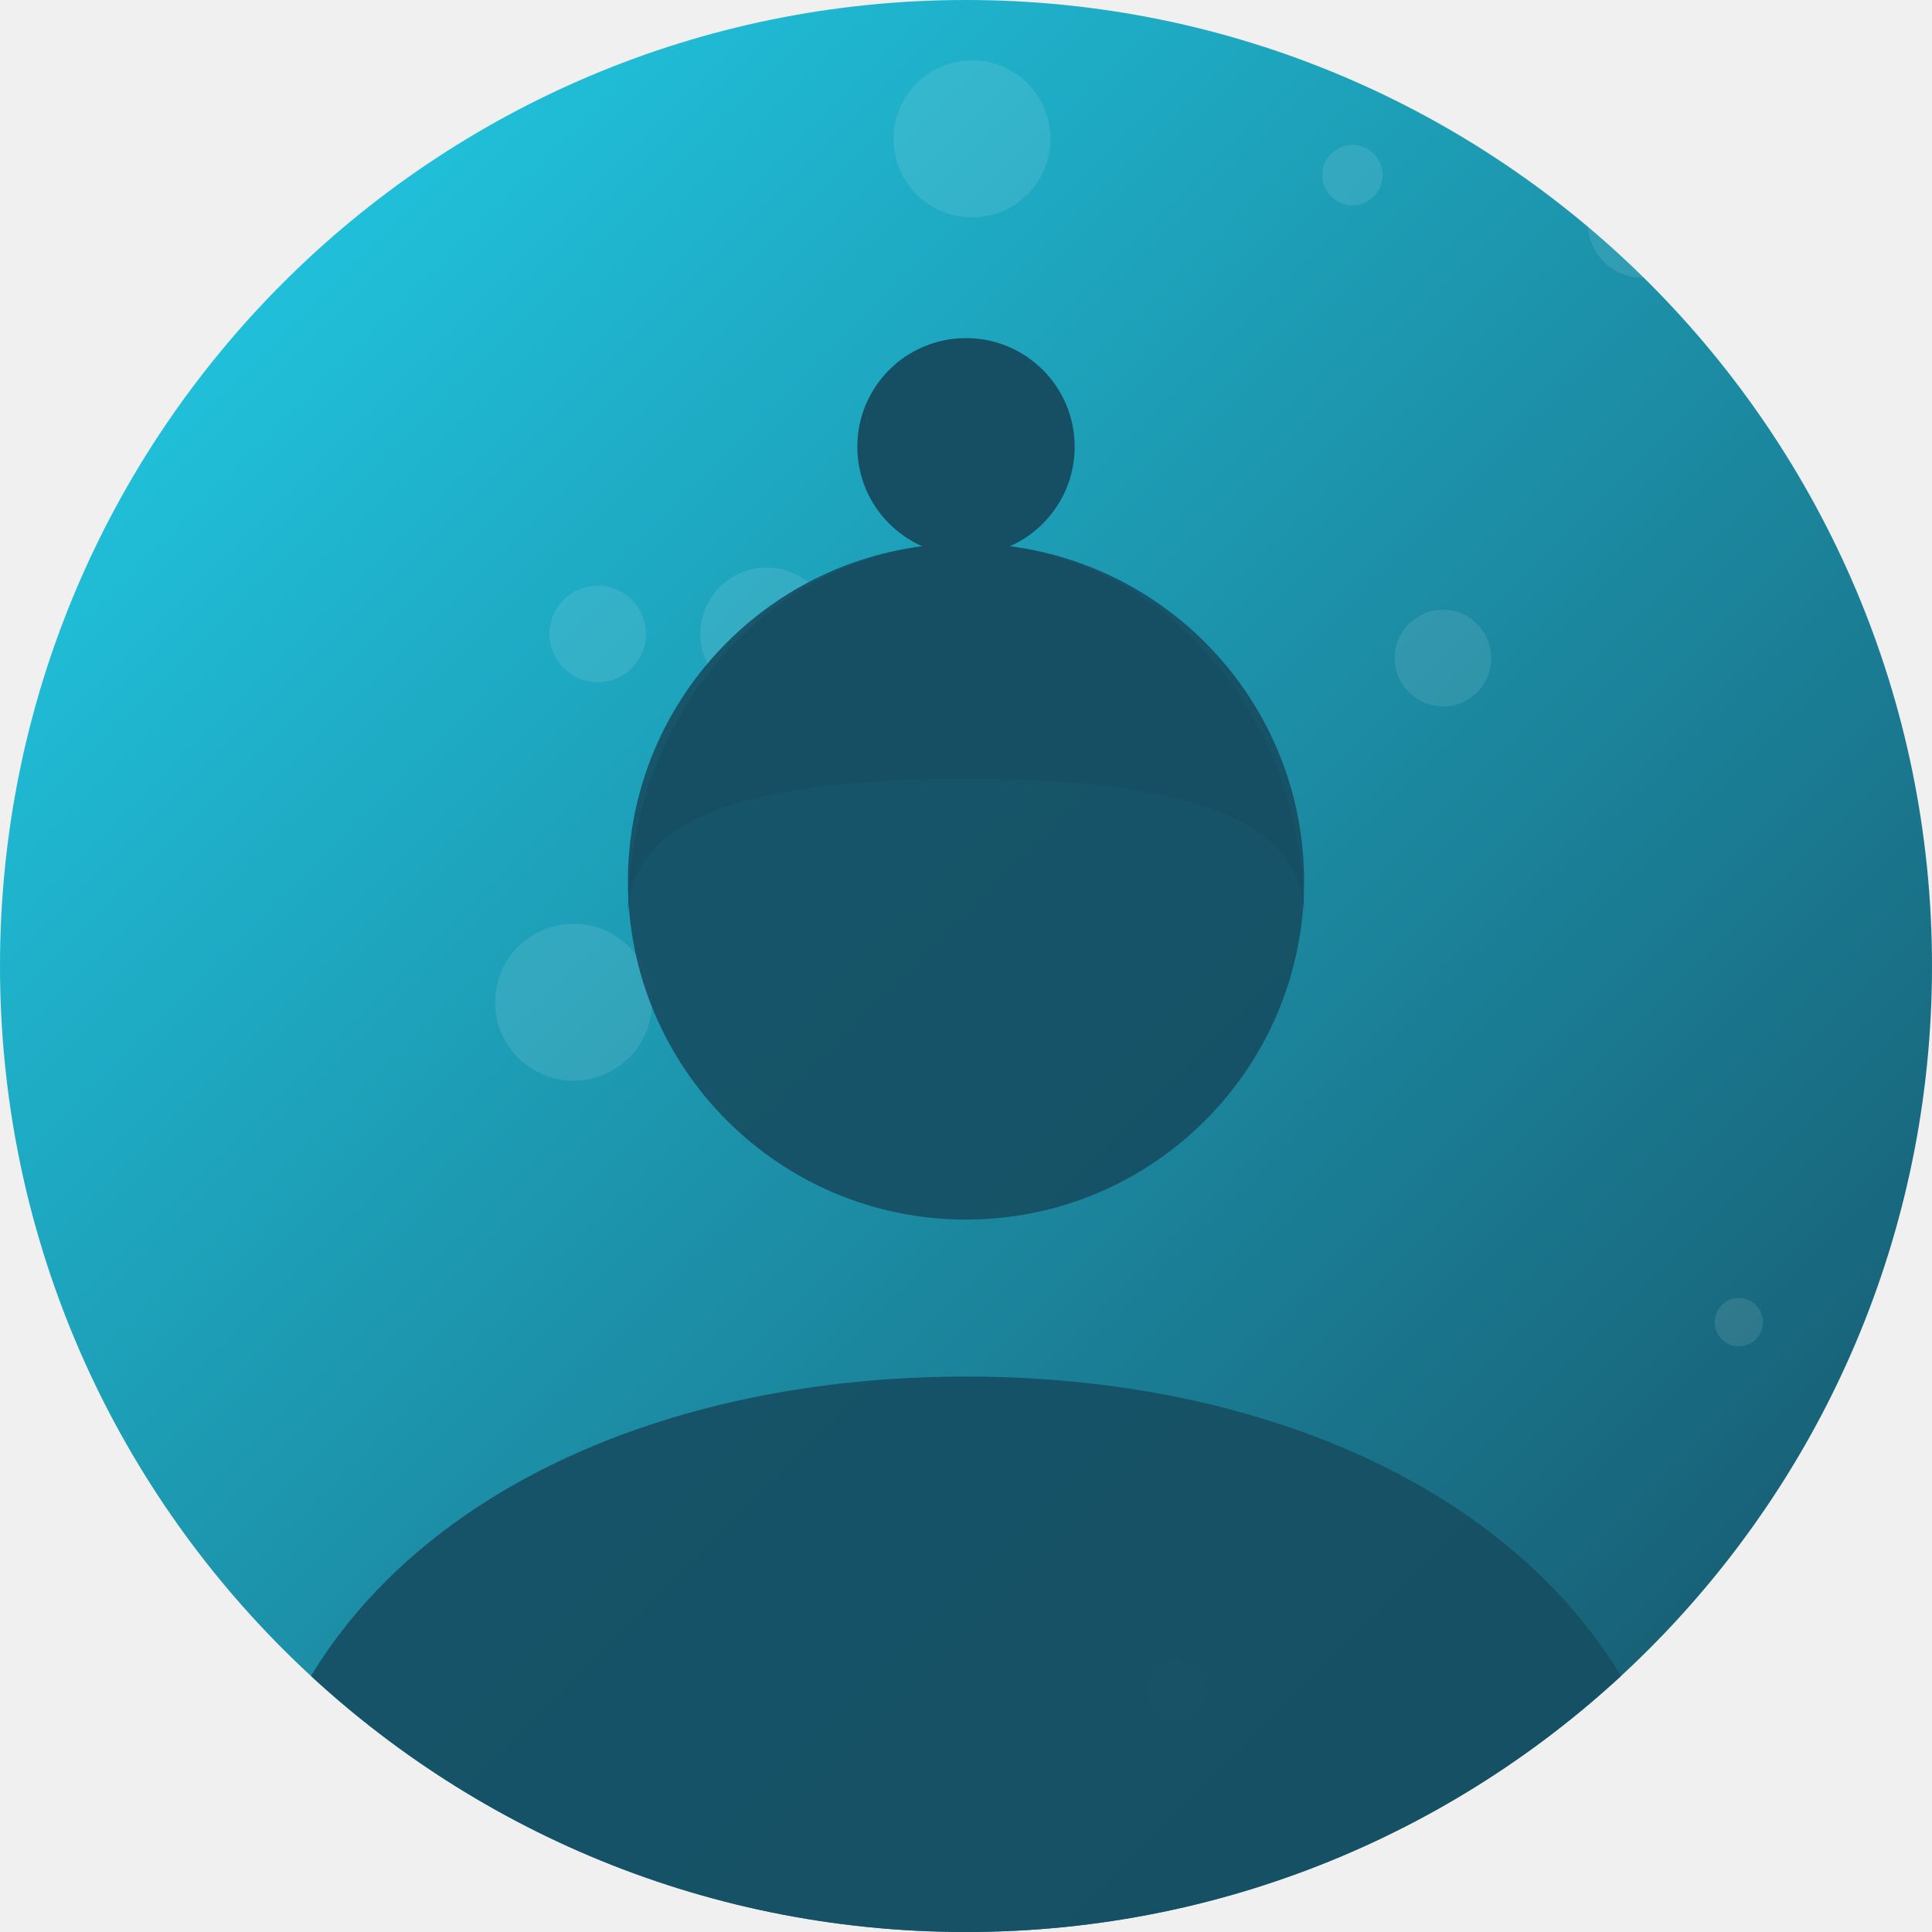
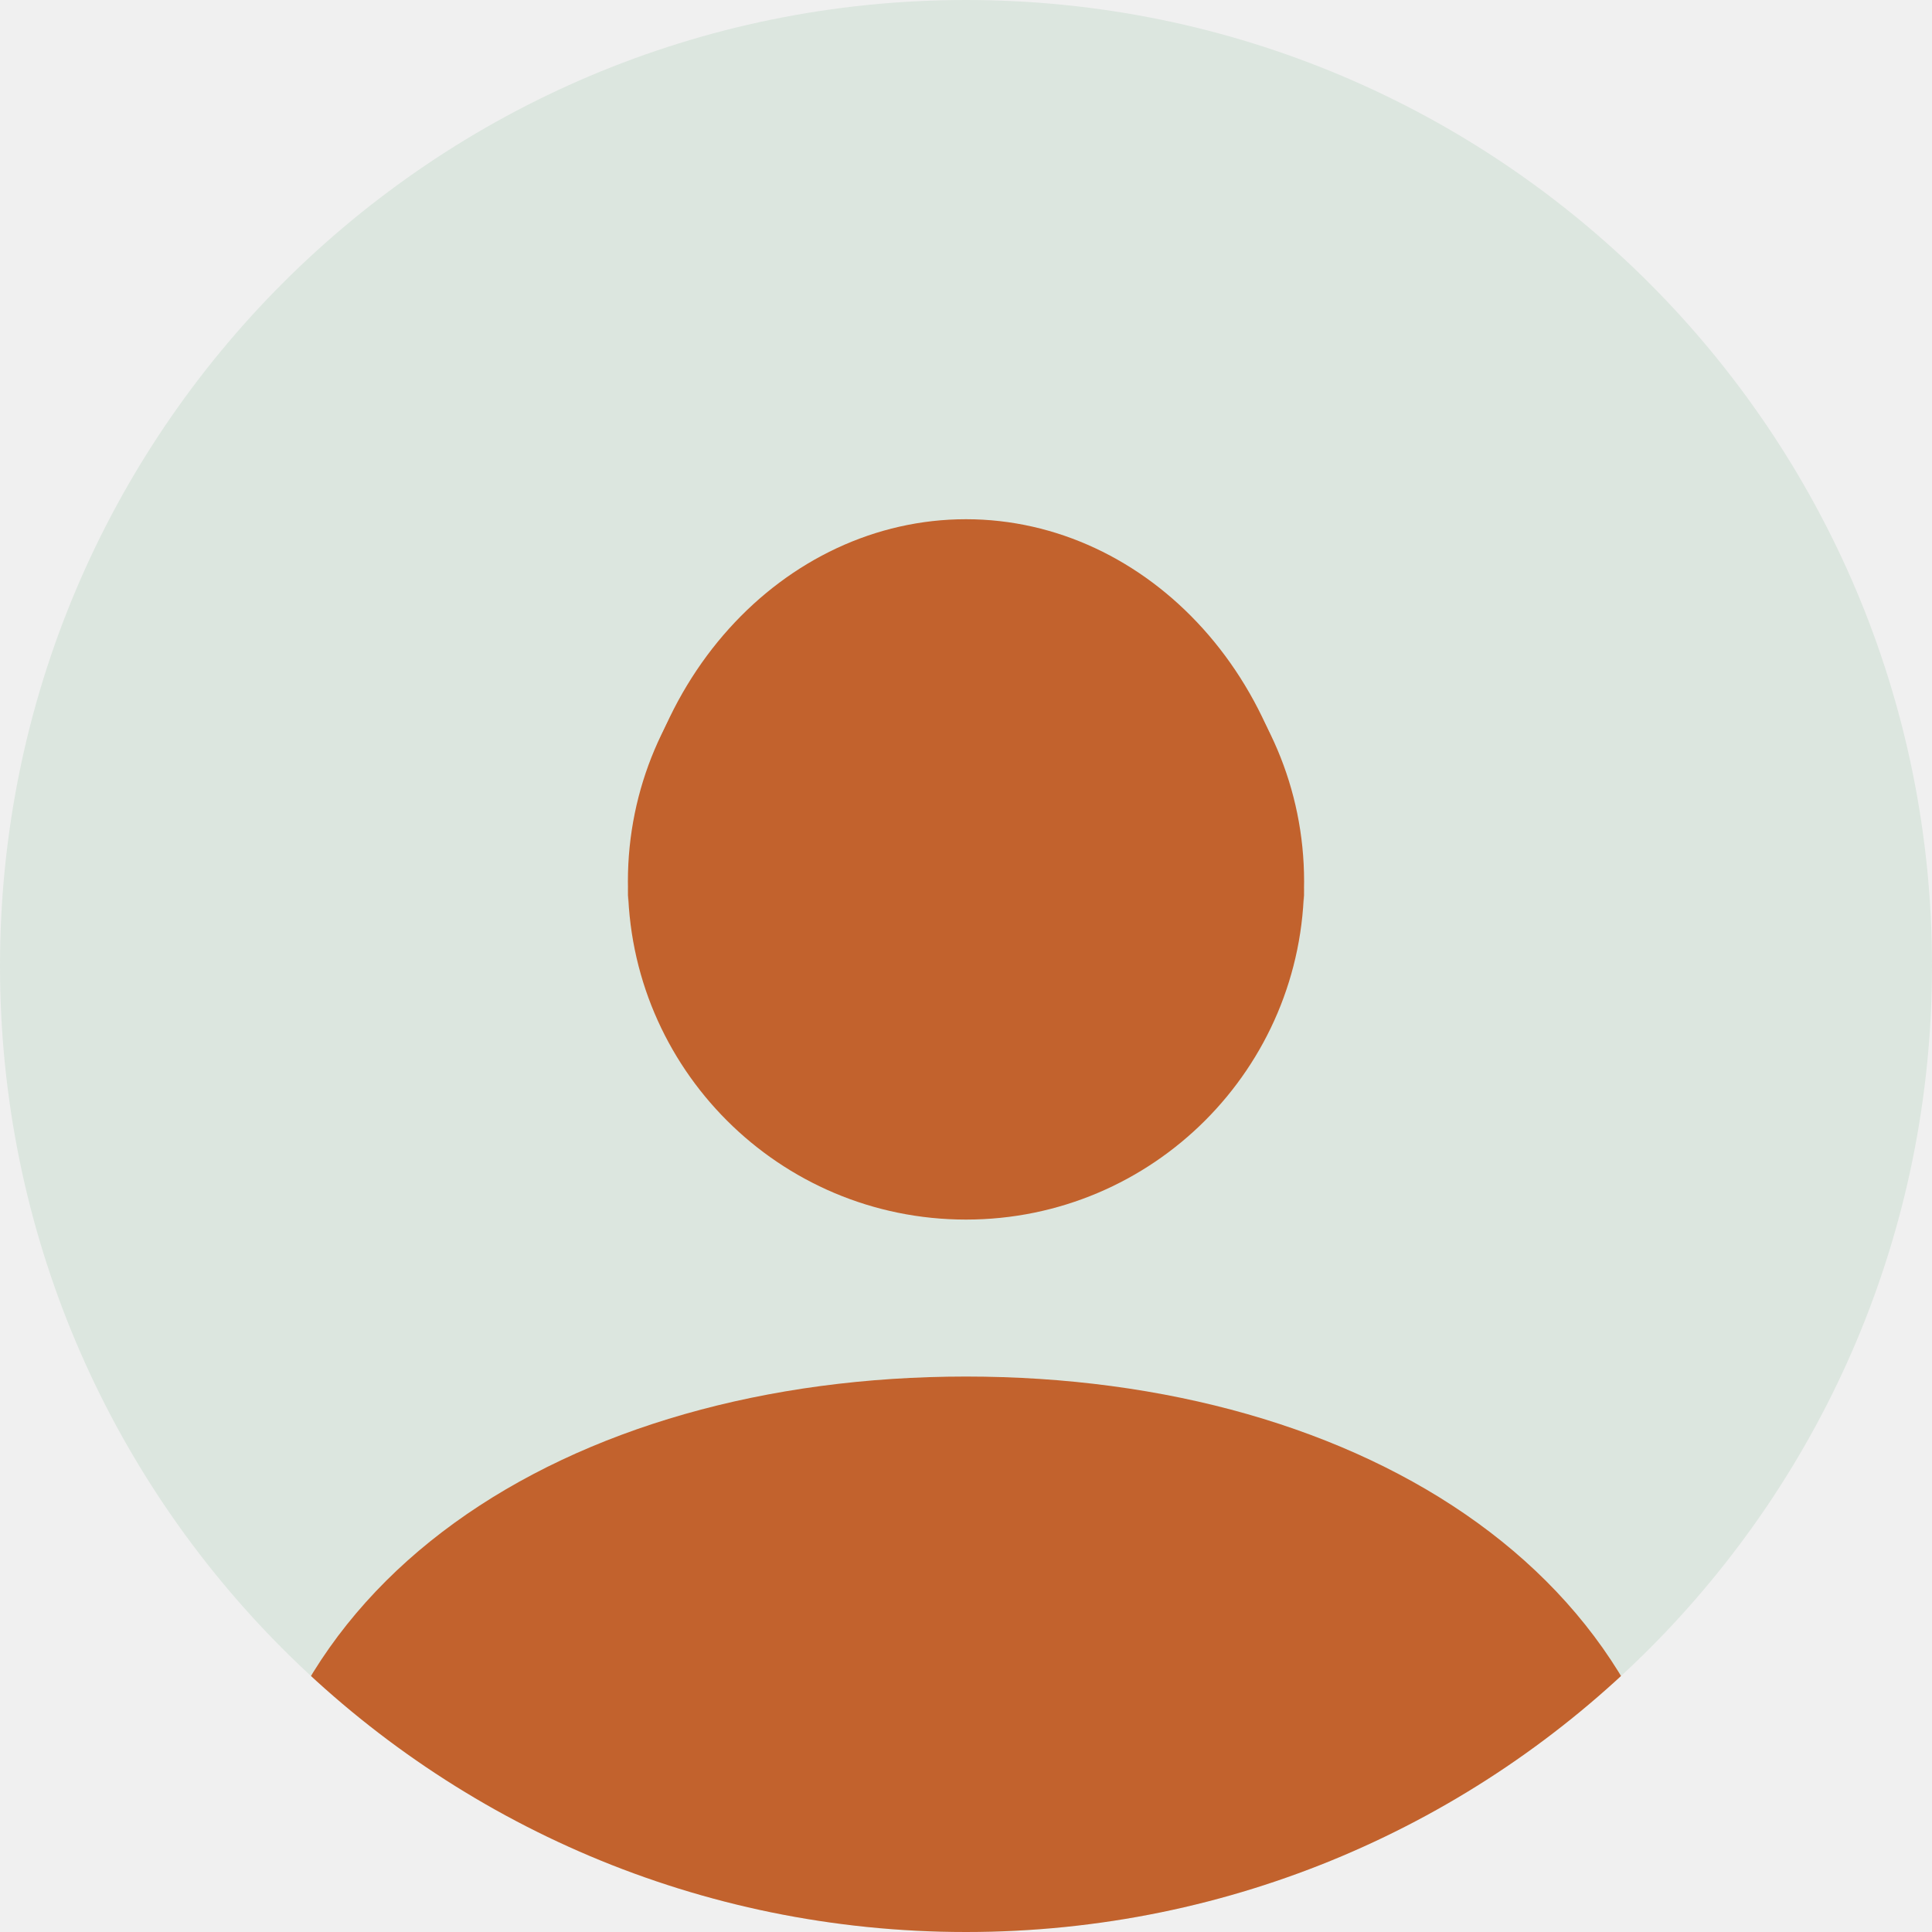
- <svg xmlns="http://www.w3.org/2000/svg" viewBox="0 0 320 320" width="320" height="320" role="img" aria-hidden="true">
+ <svg xmlns="http://www.w3.org/2000/svg" viewBox="0 0 320 320" width="320" height="320" aria-hidden="true">
  <defs>
-     <linearGradient id="bg10" x1="0" y1="0" x2="1" y2="1">
-       <stop offset="0" stop-color="#22d3ee" />
-       <stop offset="1" stop-color="#164e63" />
-     </linearGradient>
-     <clipPath id="cl10">
+     <clipPath id="c">
      <circle cx="160" cy="160" r="160" />
    </clipPath>
  </defs>
-   <g clip-path="url(#cl10)">
-     <rect width="320" height="320" fill="url(#bg10)" />
-     <circle cx="195" cy="280" r="5" fill="#ffffff" opacity="0.10" />
-     <circle cx="127" cy="105" r="11" fill="#ffffff" opacity="0.10" />
-     <circle cx="239" cy="109" r="8" fill="#ffffff" opacity="0.10" />
-     <circle cx="288" cy="219" r="4" fill="#ffffff" opacity="0.10" />
-     <circle cx="99" cy="105" r="8" fill="#ffffff" opacity="0.10" />
-     <circle cx="224" cy="29" r="5" fill="#ffffff" opacity="0.10" />
-     <circle cx="95" cy="166" r="13" fill="#ffffff" opacity="0.10" />
-     <circle cx="272" cy="37" r="9" fill="#ffffff" opacity="0.10" />
-     <circle cx="161" cy="23" r="13" fill="#ffffff" opacity="0.10" />
-     <path d="M40 320c0-58 54-92 120-92s120 34 120 92z" fill="#164e63" opacity="0.92" />
-     <circle cx="160" cy="146" r="56" fill="#164e63" opacity="0.92" />
-     <circle cx="160" cy="74" r="18" fill="#164e63" />
-     <path d="M104 152c0-36 26-62 56-62s56 26 56 62c0-15-16-23-56-23s-56 8-56 23z" fill="#164e63" />
+   <g clip-path="url(#c)" fill="#C2622D">
+     <rect width="320" height="320" fill="#DCE6DF" />
+     <path d="M40 320c0-58 54-92 120-92s120 34 120 92z" />
+     <circle cx="160" cy="146" r="56" />
+     <path d="M104 150c0-37 26-64 56-64s56 27 56 64c0-16-16-24-56-24s-56 8-56 24z" />
  </g>
</svg>
